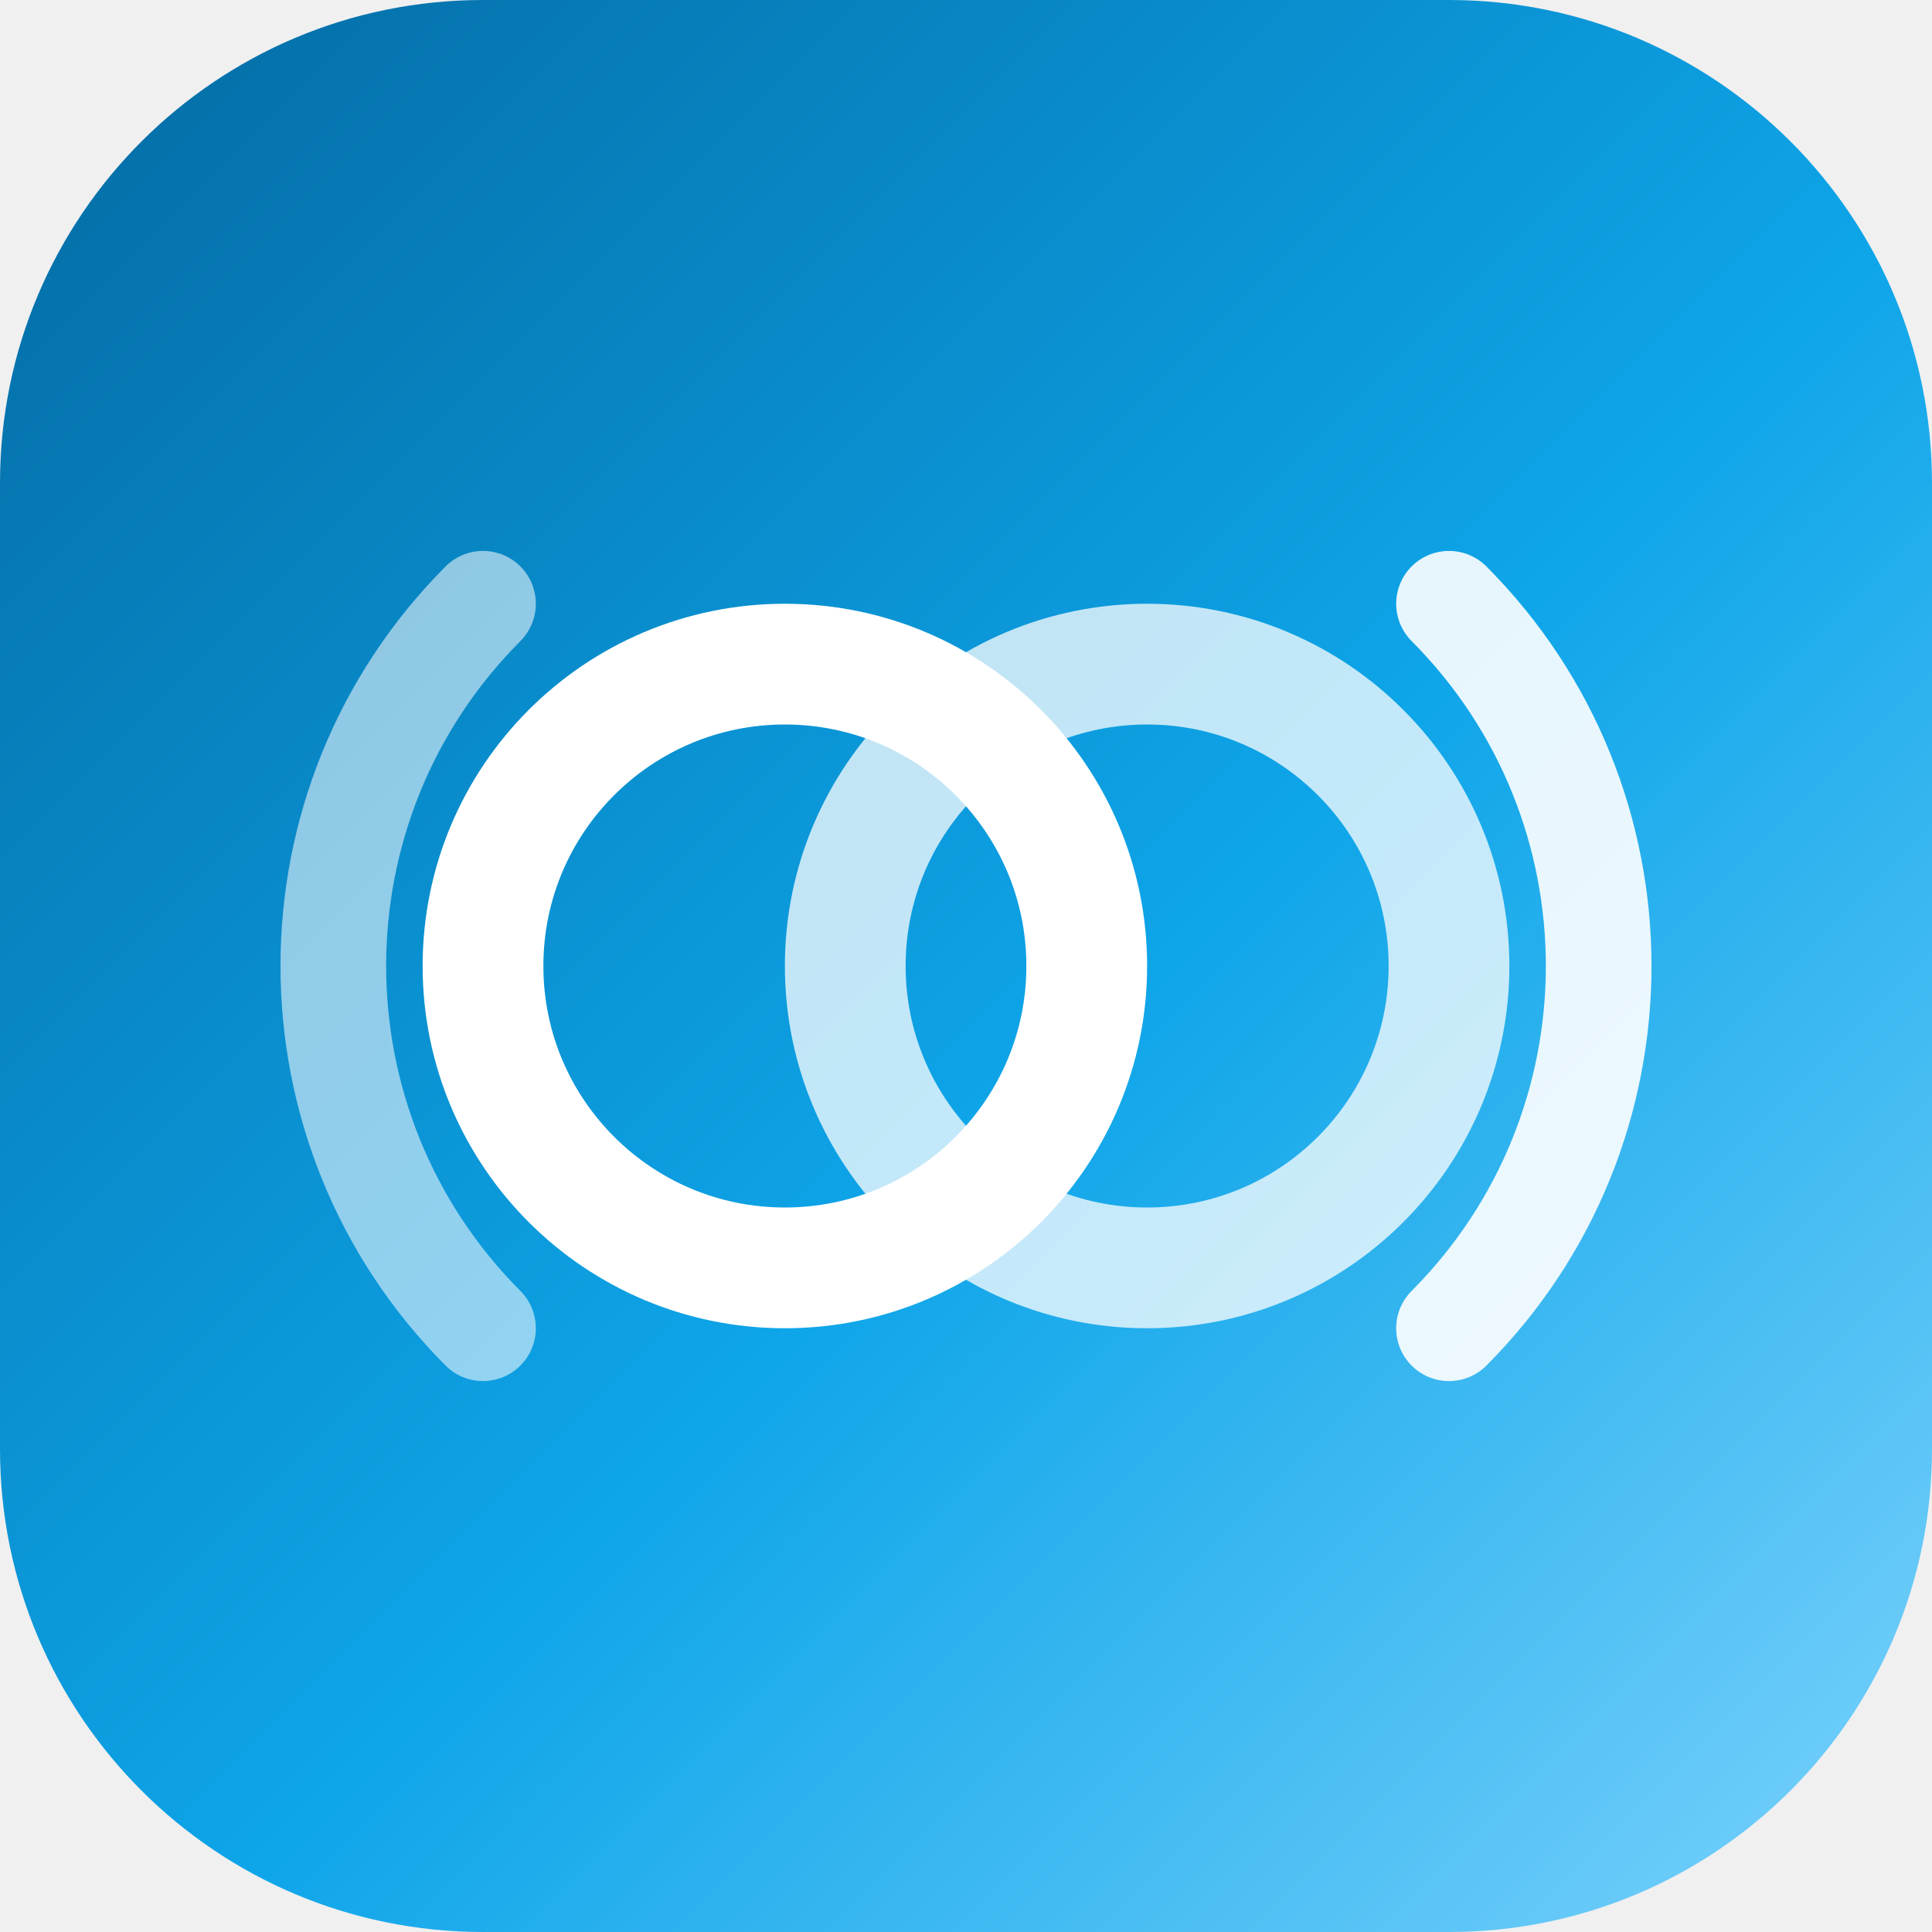
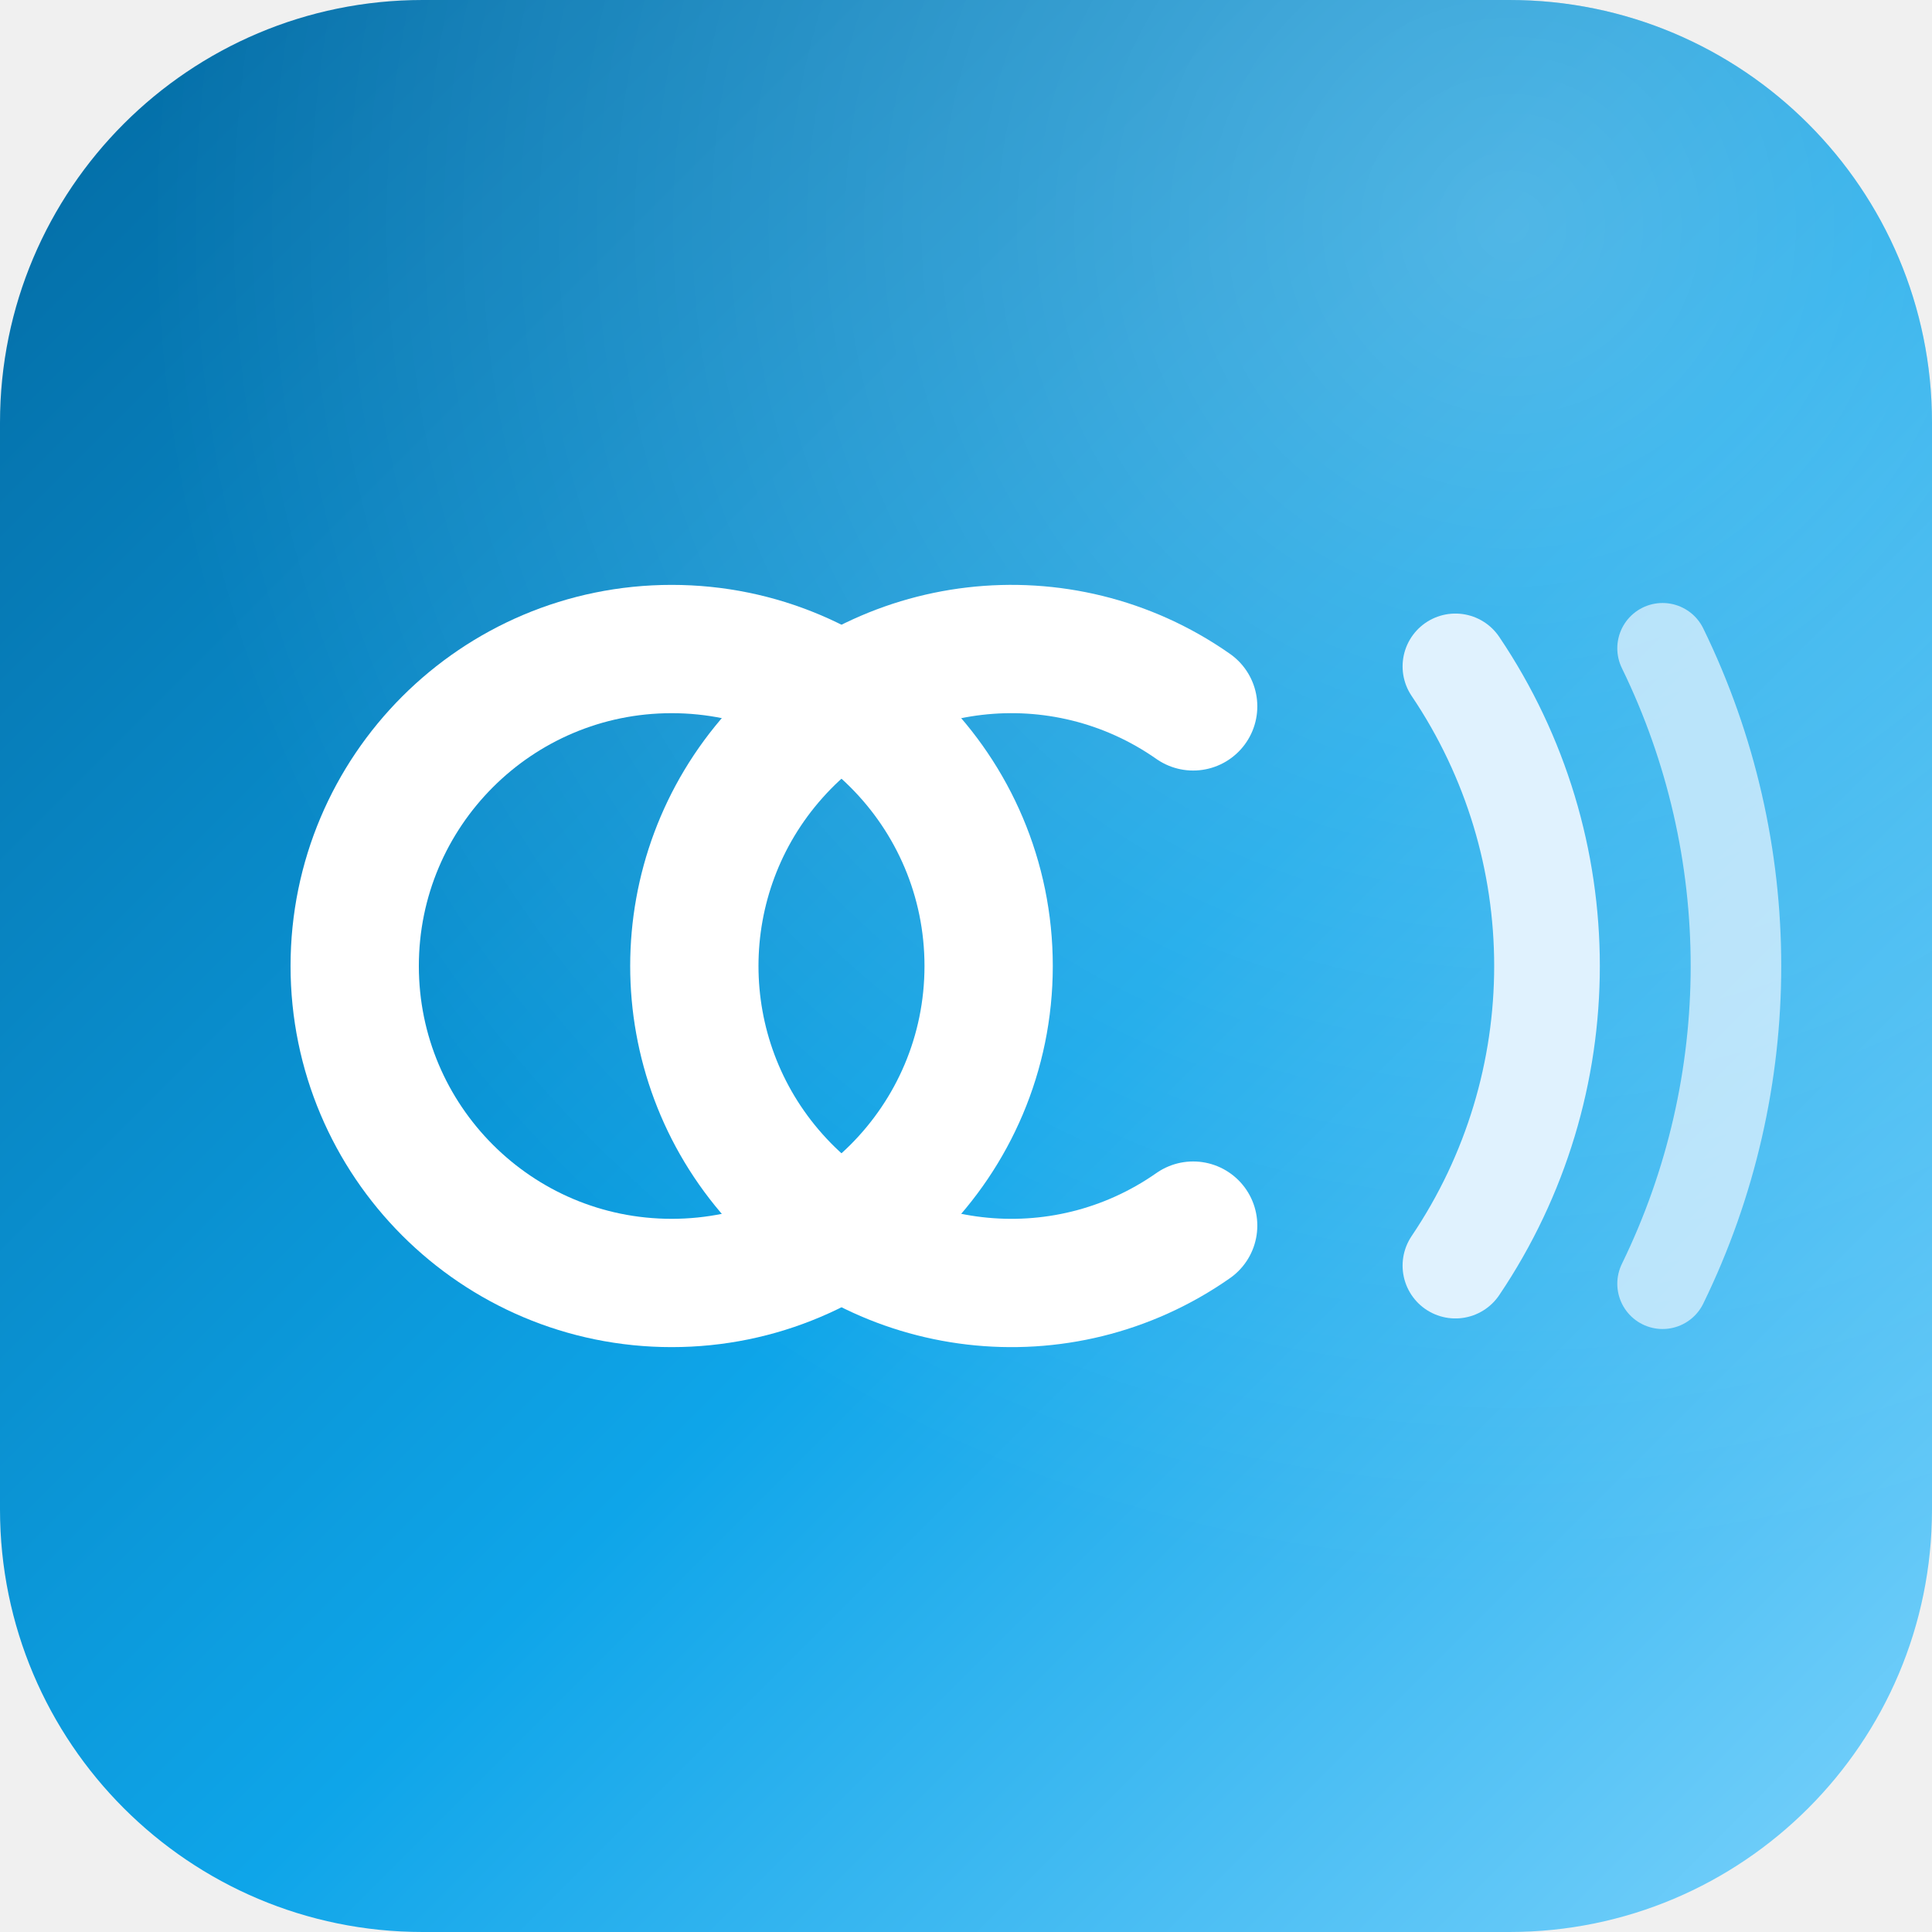
- <svg xmlns="http://www.w3.org/2000/svg" viewBox="0 0 64 64" role="img" aria-label="Tomo">
+ <svg xmlns="http://www.w3.org/2000/svg" viewBox="0 0 512 512">
  <defs>
    <linearGradient id="g" x1="0" y1="0" x2="1" y2="1">
      <stop offset="0" stop-color="#0369a1" />
      <stop offset=".55" stop-color="#0ea5e9" />
      <stop offset="1" stop-color="#7dd3fc" />
    </linearGradient>
+     <radialGradient id="luz" cx=".78" cy=".12" r=".7">
+       <stop offset="0" stop-color="#fff" stop-opacity=".28" />
+       <stop offset="1" stop-color="#fff" stop-opacity="0" />
+     </radialGradient>
  </defs>
-   <rect width="64" height="64" rx="16" fill="url(#g)" />
-   <circle cx="26" cy="32" r="10" fill="none" stroke="#fff" stroke-width="4" />
-   <circle cx="38" cy="32" r="10" fill="none" stroke="#fff" stroke-width="4" opacity=".75" />
-   <path d="M48 20a17 17 0 0 1 0 24" fill="none" stroke="#fff" stroke-width="3.5" stroke-linecap="round" opacity=".9" />
-   <path d="M16 20a17 17 0 0 0 0 24" fill="none" stroke="#fff" stroke-width="3.5" stroke-linecap="round" opacity=".55" />
+   <rect width="512" height="512" rx="112" fill="url(#g)" />
+   <rect width="512" height="512" rx="112" fill="url(#luz)" />
+   <circle cx="178" cy="256" r="84" fill="none" stroke="#ffffff" stroke-width="34" />
+   <path d="M316.2 187.2 A84 84 0 1 0 316.2 324.8" fill="none" stroke="#ffffff" stroke-width="34" stroke-linecap="round" />
+   <path d="M385.7 176.6 A142 142 0 0 1 385.7 335.4" fill="none" stroke="#e0f2fe" stroke-width="28" stroke-linecap="round" />
+   <path d="M440.6 171.8 A192 192 0 0 1 440.6 340.2" fill="none" stroke="#e0f2fe" stroke-width="24" stroke-linecap="round" opacity=".75" />
</svg>
